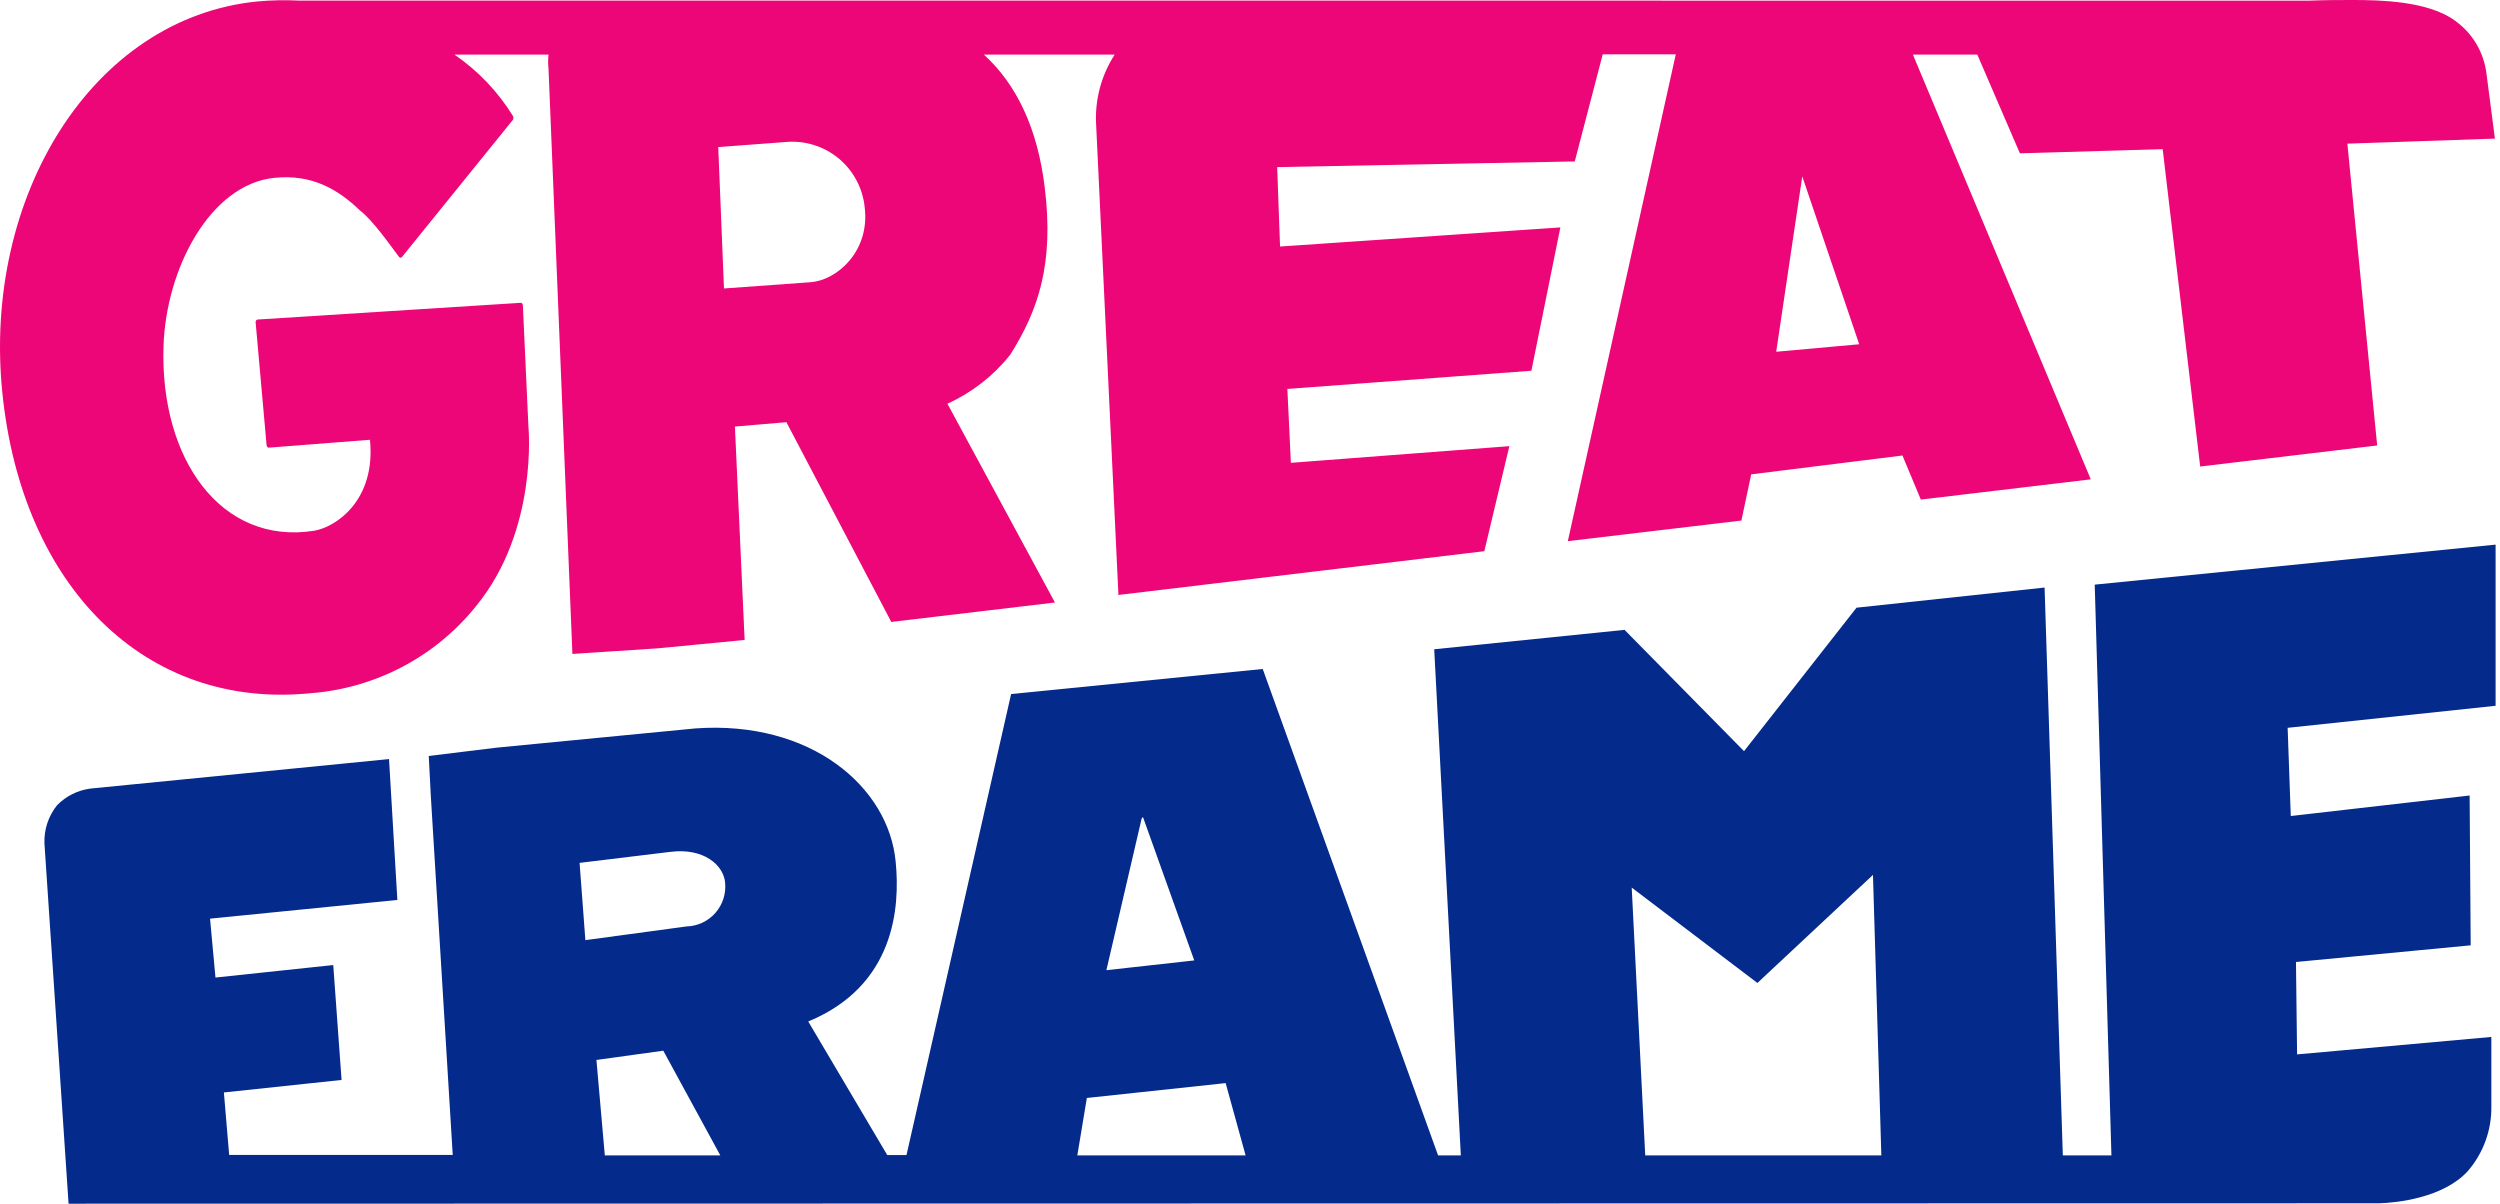
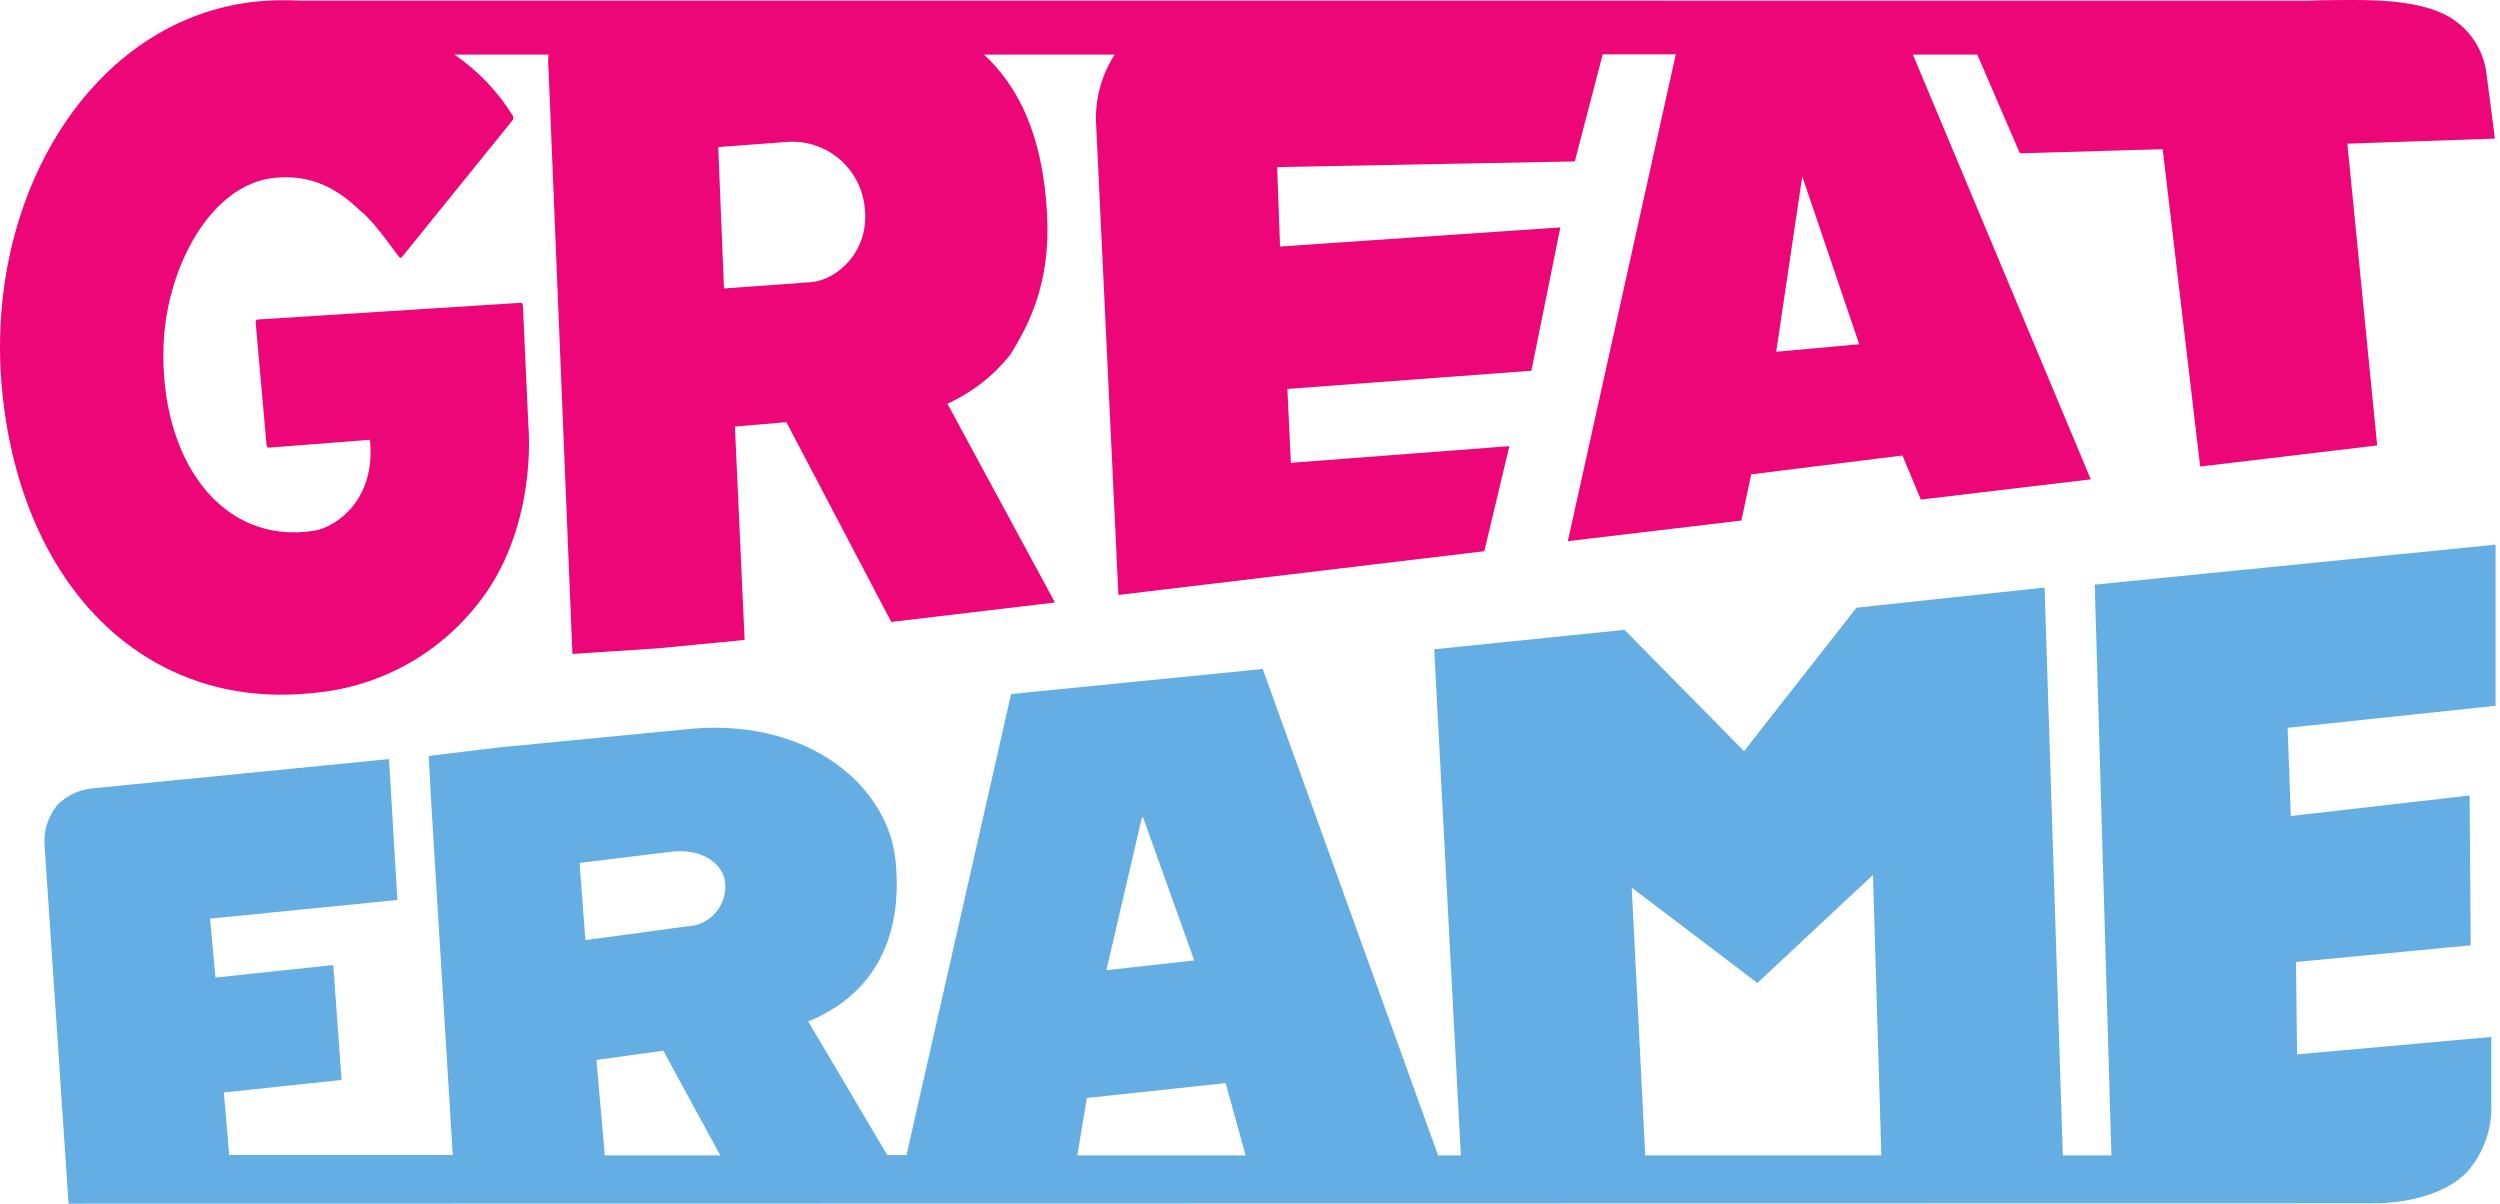
<svg xmlns="http://www.w3.org/2000/svg" width="54" height="26" viewBox="0 0 54 26" fill="none">
  <path d="M53.89 2.994L53.71 1.607C53.684 1.375 53.609 1.151 53.49 0.949C53.371 0.748 53.21 0.575 53.019 0.44C52.44 0.022 51.412 0 50.82 0C50.56 0 50.237 0 49.871 0.014L6.456 0.013C6.156 -0.003 5.854 0.004 5.554 0.032C1.984 0.391 -0.373 4.255 0.049 8.468C0.471 12.68 3.144 15.333 6.712 14.973C7.404 14.92 8.078 14.726 8.692 14.403C9.307 14.08 9.848 13.634 10.282 13.093C11.632 11.448 11.414 9.218 11.414 9.218L11.294 6.597C11.294 6.563 11.269 6.537 11.244 6.541L5.562 6.902C5.548 6.906 5.536 6.914 5.529 6.926C5.522 6.939 5.519 6.953 5.522 6.967L5.758 9.613C5.758 9.647 5.785 9.673 5.81 9.669L7.991 9.499C8.123 10.806 7.255 11.386 6.786 11.464C4.78 11.781 3.453 9.922 3.532 7.481C3.584 5.801 4.542 3.979 5.93 3.841C6.74 3.759 7.299 4.088 7.779 4.549C8.051 4.757 8.41 5.271 8.617 5.547C8.621 5.553 8.626 5.558 8.632 5.561C8.638 5.565 8.645 5.567 8.652 5.567C8.659 5.567 8.665 5.565 8.671 5.561C8.677 5.558 8.682 5.553 8.686 5.547L11.08 2.587C11.086 2.574 11.09 2.56 11.09 2.546C11.09 2.532 11.086 2.518 11.08 2.506C10.756 1.98 10.326 1.529 9.817 1.18H11.848C11.837 1.281 11.837 1.383 11.848 1.485L12.364 14.125L14.21 14.004L16.084 13.823L15.874 9.214L16.986 9.119L19.252 13.434L22.787 13.014L20.464 8.72C20.992 8.482 21.455 8.121 21.817 7.668C22.43 6.698 22.771 5.695 22.565 4.039C22.41 2.776 21.965 1.833 21.254 1.18H24.077C23.781 1.637 23.641 2.178 23.678 2.722L24.158 12.851L32.061 11.906L32.602 9.637L27.883 9.997L27.807 8.401L33.078 8.008L33.704 4.912L27.649 5.325L27.587 3.61L34.015 3.487L34.619 1.173H36.197L33.865 11.689L37.614 11.244L37.826 10.246L41.093 9.839L41.49 10.791L45.161 10.354L41.319 1.18H42.71L43.63 3.312L46.714 3.222L47.524 10.077L51.347 9.622L50.703 3.103L53.89 2.994ZM17.521 6.095L15.638 6.231L15.514 3.177L16.977 3.067C17.39 3.031 17.801 3.16 18.12 3.426C18.438 3.692 18.639 4.073 18.678 4.486C18.791 5.423 18.084 6.047 17.521 6.095ZM38.366 7.598L38.929 3.81L40.159 7.436L38.366 7.598Z" fill="#ED0677" />
-   <path d="M51.376 25.991C51.758 25.982 52.775 25.879 53.307 25.293C53.641 24.905 53.821 24.408 53.813 23.897V22.398L49.617 22.775L49.593 20.779L53.367 20.419L53.344 17.183L49.481 17.626L49.413 15.721L53.905 15.245V11.764L45.246 12.628L45.607 24.957H44.557L44.163 12.691L40.101 13.126L37.671 16.225L35.09 13.605L30.979 14.024L31.554 24.957H31.063L27.275 14.45L21.84 14.991L19.58 24.95H19.165L17.458 22.064C19.329 21.292 19.443 19.598 19.347 18.62C19.199 16.997 17.516 15.554 15.018 15.734L10.73 16.149L9.261 16.329L9.305 17.181L9.779 24.947H4.95L4.836 23.597L7.378 23.327L7.198 20.845L4.654 21.115L4.537 19.843L8.583 19.439L8.403 16.396L1.954 17.033C1.679 17.069 1.425 17.196 1.232 17.394C1.045 17.627 0.948 17.921 0.96 18.22L1.481 26L51.376 25.991ZM37.96 21.232L40.456 18.898L40.637 24.957H35.537L35.245 19.172L37.96 21.232ZM24.66 17.679L24.688 17.648L25.796 20.745L23.898 20.956L24.66 17.679ZM23.476 23.716L26.474 23.395L26.905 24.957H23.27L23.476 23.716ZM13.064 24.957L12.883 22.895L14.327 22.695L15.559 24.957H13.064ZM14.482 18.4C15.203 18.31 15.626 18.687 15.662 19.059C15.674 19.177 15.662 19.296 15.627 19.409C15.591 19.523 15.532 19.627 15.454 19.717C15.376 19.806 15.28 19.879 15.173 19.929C15.066 19.98 14.949 20.008 14.83 20.011L12.644 20.307L12.519 18.638L14.482 18.4Z" fill="#042A8C" />
+   <path d="M51.376 25.991C51.758 25.982 52.775 25.879 53.307 25.293C53.641 24.905 53.821 24.408 53.813 23.897V22.398L49.617 22.775L49.593 20.779L53.367 20.419L53.344 17.183L49.481 17.626L49.413 15.721L53.905 15.245V11.764L45.246 12.628L45.607 24.957H44.557L44.163 12.691L40.101 13.126L37.671 16.225L35.09 13.605L30.979 14.024L31.554 24.957H31.063L27.275 14.45L21.84 14.991L19.58 24.95H19.165L17.458 22.064C19.329 21.292 19.443 19.598 19.347 18.62C19.199 16.997 17.516 15.554 15.018 15.734L10.73 16.149L9.261 16.329L9.305 17.181L9.779 24.947H4.95L4.836 23.597L7.378 23.327L7.198 20.845L4.654 21.115L4.537 19.843L8.583 19.439L8.403 16.396L1.954 17.033C1.679 17.069 1.425 17.196 1.232 17.394C1.045 17.627 0.948 17.921 0.96 18.22L1.481 26L51.376 25.991ZM37.96 21.232L40.456 18.898L40.637 24.957H35.537L35.245 19.172L37.96 21.232ZM24.66 17.679L24.688 17.648L25.796 20.745L23.898 20.956L24.66 17.679ZM23.476 23.716L26.474 23.395L26.905 24.957H23.27L23.476 23.716ZM13.064 24.957L12.883 22.895L14.327 22.695L15.559 24.957H13.064ZM14.482 18.4C15.203 18.31 15.626 18.687 15.662 19.059C15.674 19.177 15.662 19.296 15.627 19.409C15.591 19.523 15.532 19.627 15.454 19.717C15.376 19.806 15.28 19.879 15.173 19.929C15.066 19.98 14.949 20.008 14.83 20.011L12.644 20.307L12.519 18.638L14.482 18.4Z" fill="#64aee4" />
</svg>
